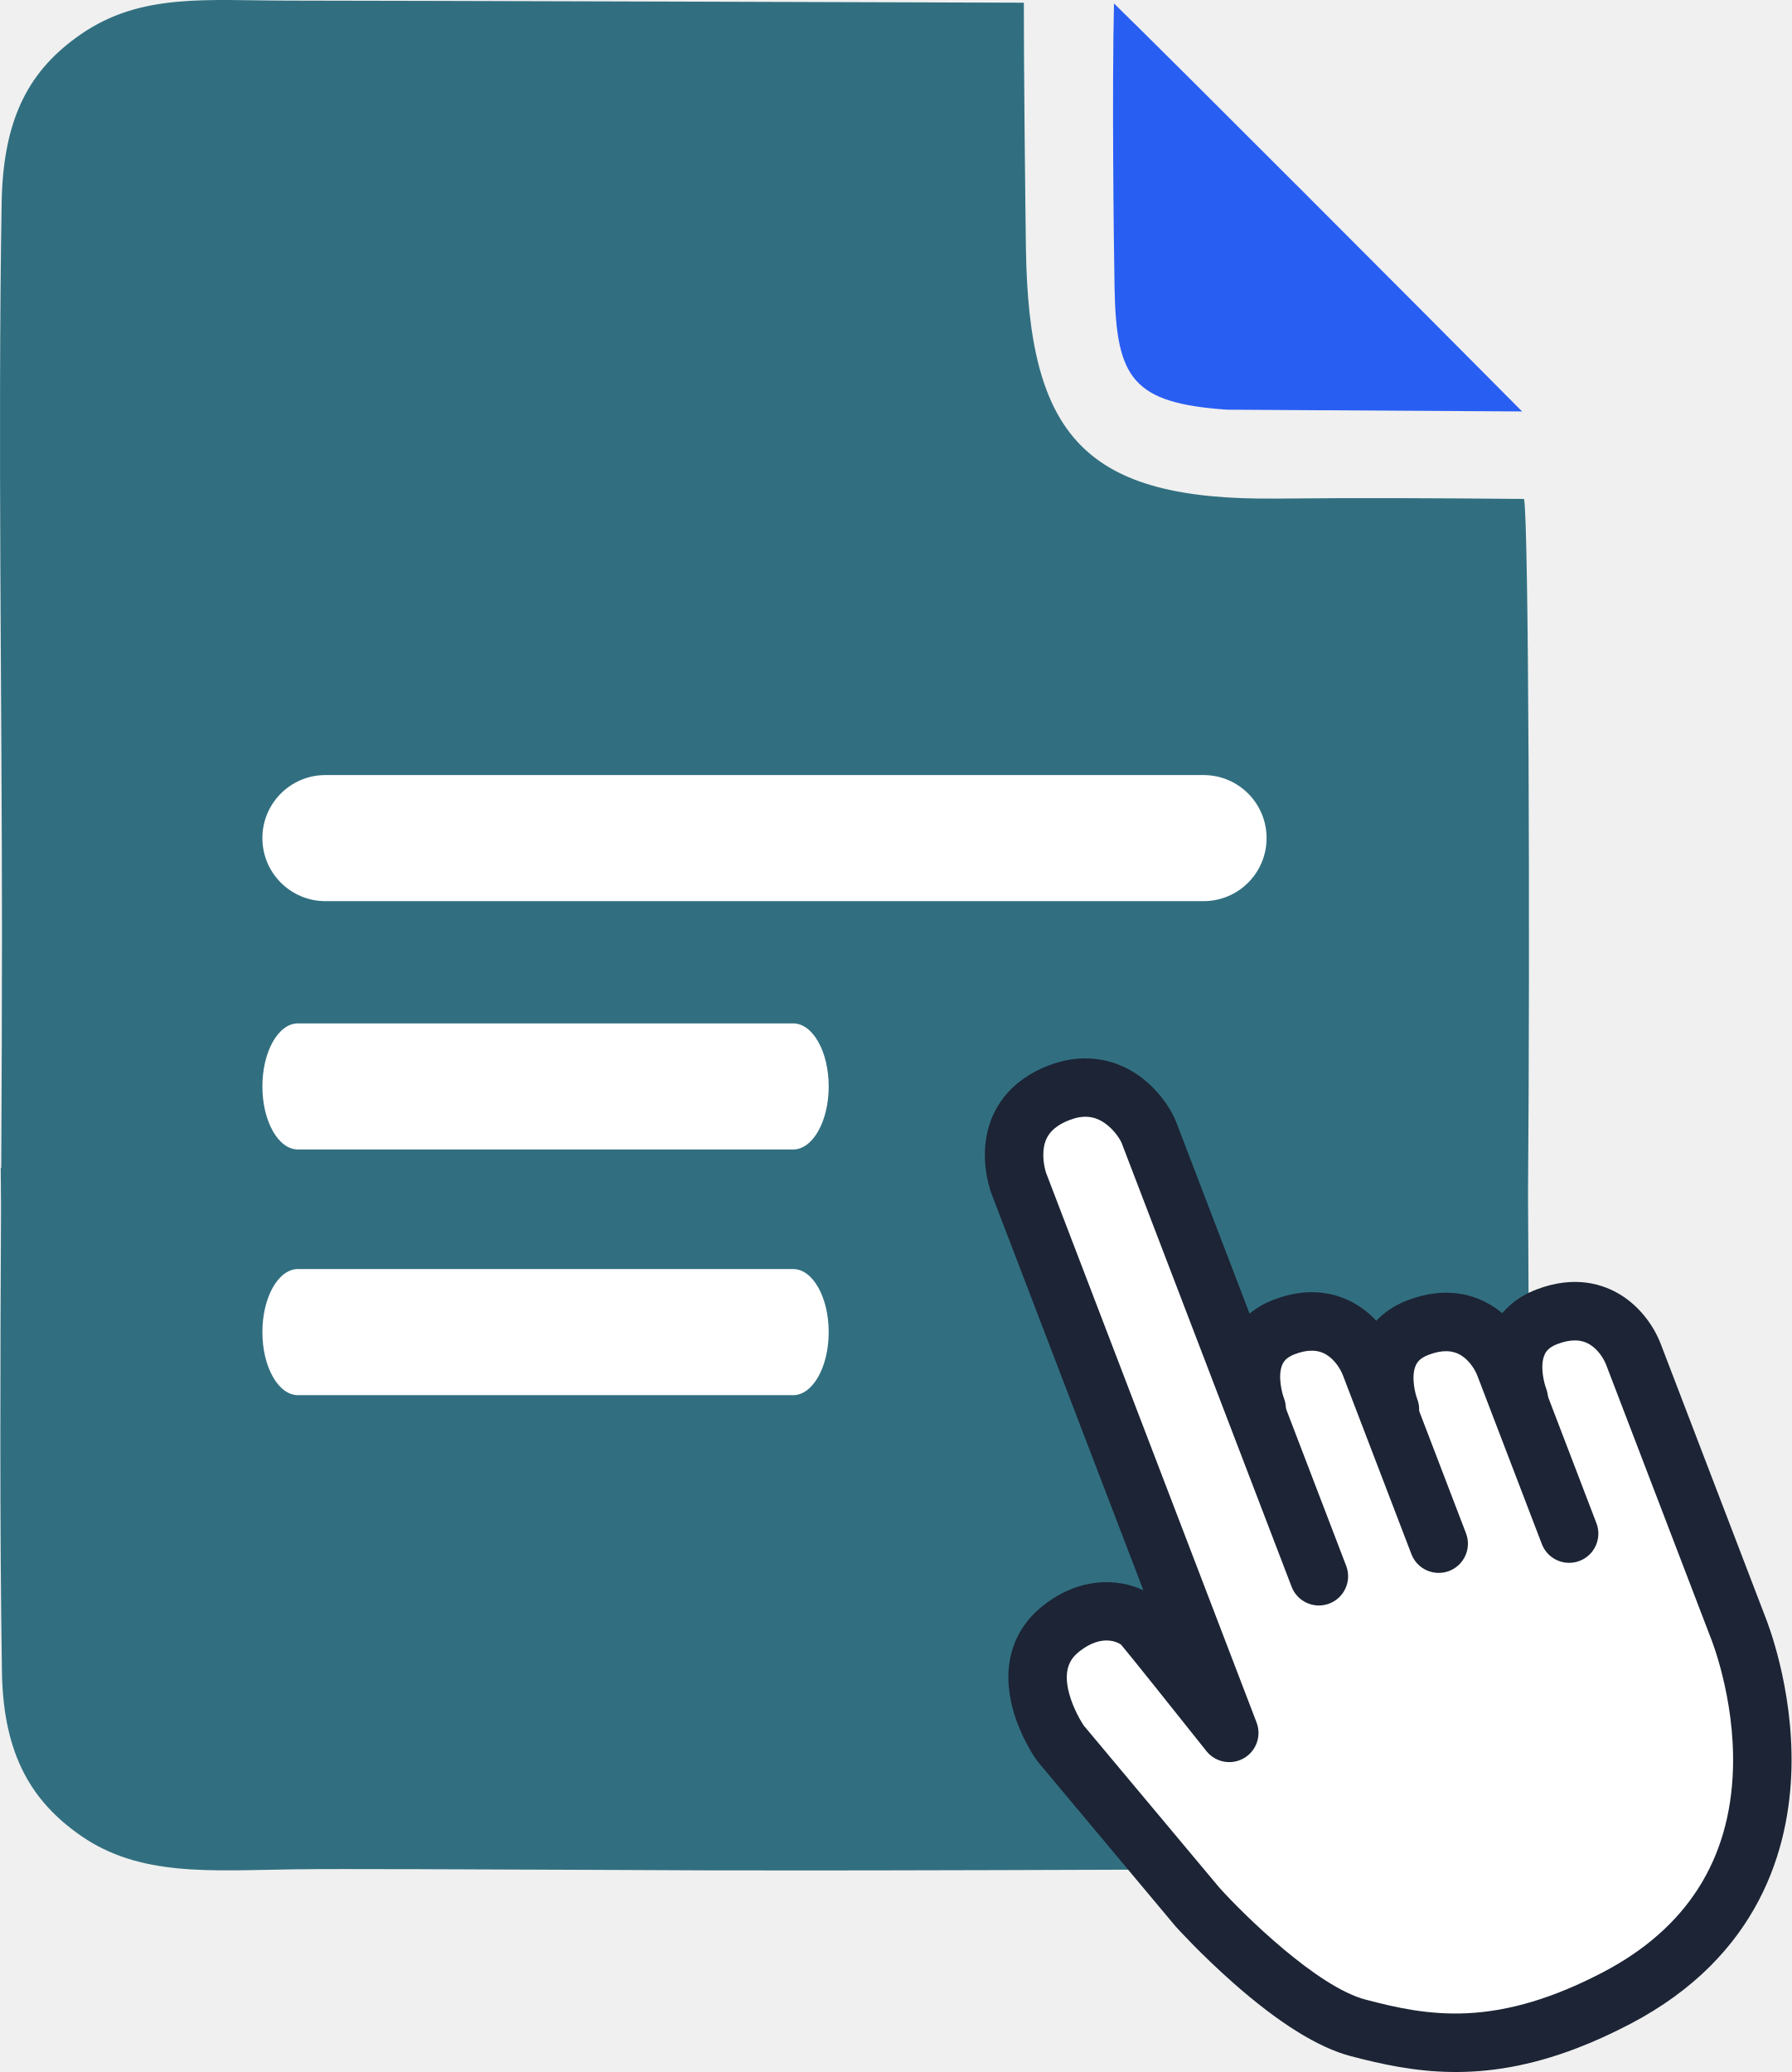
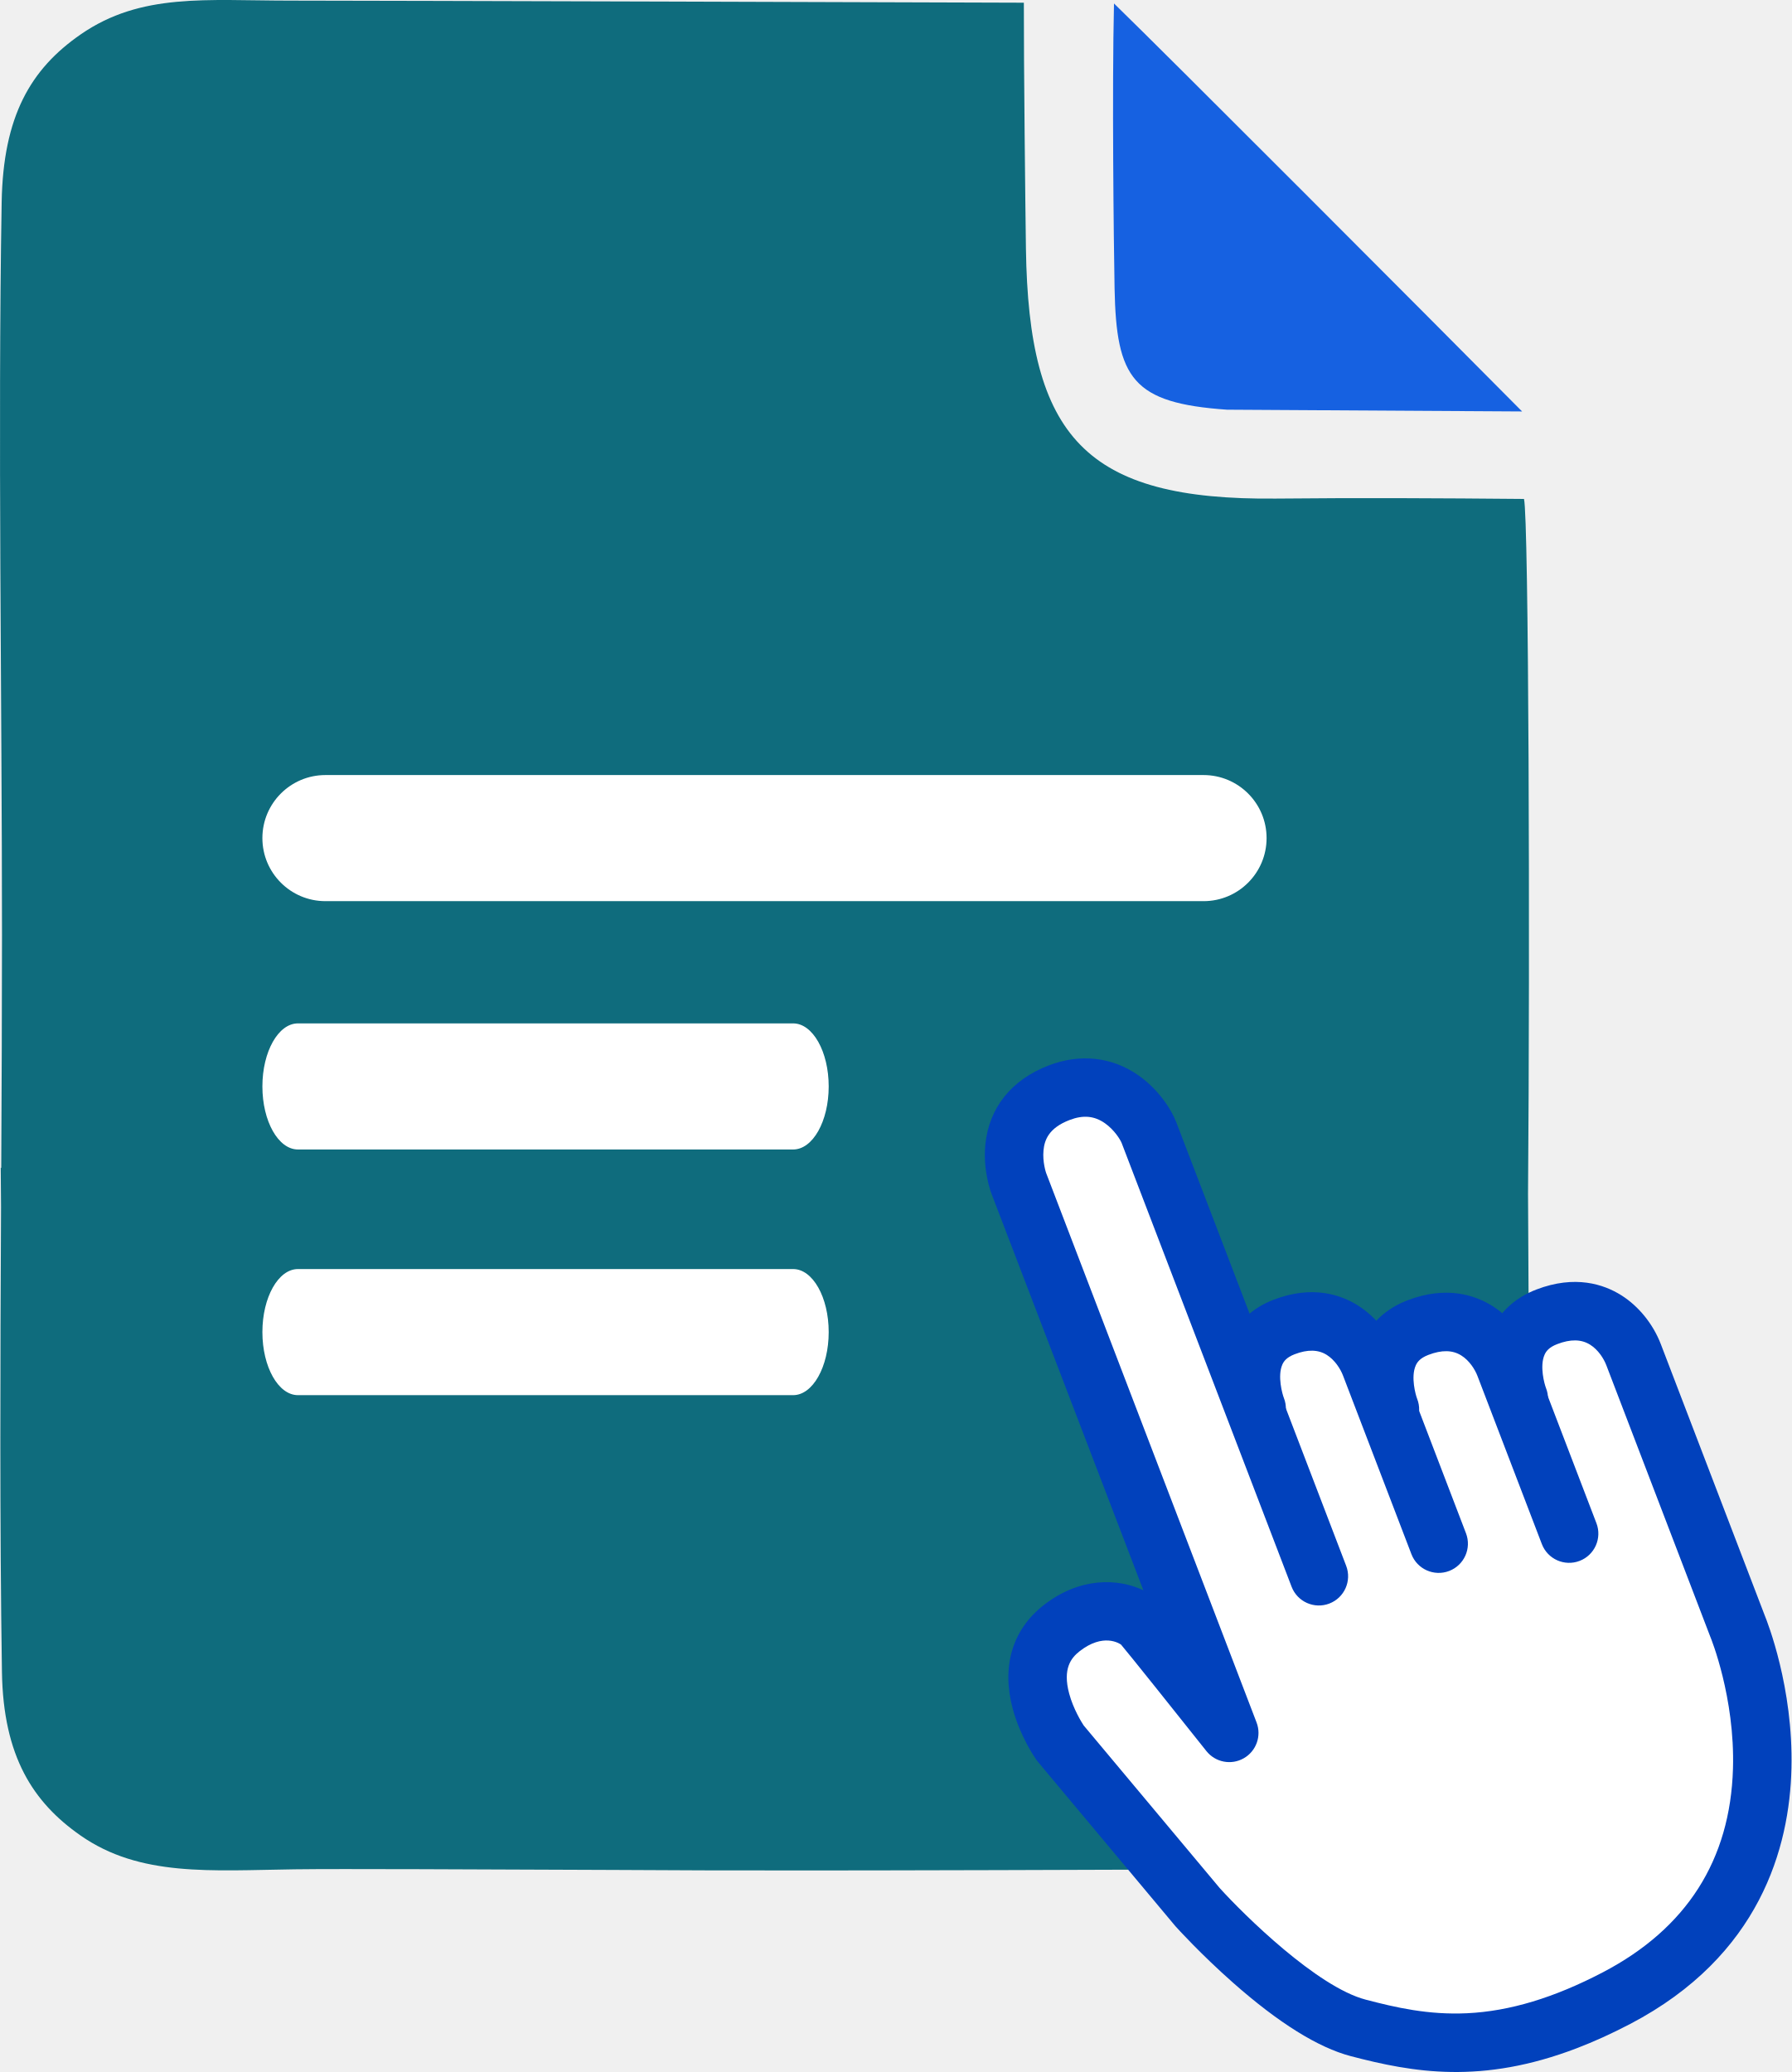
<svg xmlns="http://www.w3.org/2000/svg" xml:space="preserve" width="154.16mm" height="178.305mm" version="1.1" style="shape-rendering:geometricPrecision; text-rendering:geometricPrecision; image-rendering:optimizeQuality; fill-rule:evenodd; clip-rule:evenodd" viewBox="0 0 18044.19 20870.36">
  <defs>
    <style type="text/css">
   
-     .fil0 {fill:#316F80}
-     .fil1 {fill:#295EF3}
+     .fil0 {fill:#0F6C7D}
+     .fil1 {fill:#1661E1}
    .fil2 {fill:white}
-     .fil4 {fill:#1C2435;fill-rule:nonzero}
+     .fil4 {fill:#0141BC;fill-rule:nonzero}
    .fil3 {fill:white;fill-rule:nonzero}
   
  </style>
  </defs>
  <g id="Capa_x0020_1">
    <path class="fil0" d="M15389.97 12024.32c20.81,-2515.04 7.36,-6812.53 -40.57,-6998.73 -831.49,-7.57 -1664.7,-12.04 -2496.11,-3.61 -1925.43,19.63 -2493.62,-622.04 -2520.37,-2519.66 -6.1,-432.61 -21.97,-1855.9 -20.89,-2475.1 -565.26,-2.47 -6569.59,-20.99 -7389.2,-20.99 -844.51,0 -1501.25,-80.85 -2109.74,339.93 -504.54,348.88 -781.59,823.52 -796.35,1691.82 -39.56,2329.07 3.46,5019.18 3.46,7378.53 0,762.63 -3.73,1550.27 -7.68,2346.36l-5.1 0c0.95,136.24 2,268.22 3.14,395.18 -7.76,1581.85 -13.98,3186.03 9.07,4683.44 13.16,853.41 315.87,1314.58 791.59,1646.73 599.55,418.57 1311.51,351.93 2158.03,340.56 465.97,-6.26 1811.6,0.91 3228.73,6.39 532.76,3.97 1208.47,5.26 1919.66,5.04 254.73,0.16 497.98,-0.05 724.25,-0.68 1626.13,-2.42 3247.56,-10.42 3634.79,-10.42 844.51,0 1501.25,80.85 2109.74,-339.93 504.54,-348.88 781.59,-823.52 796.35,-1691.82 25.54,-1502.65 16.7,-3155.62 7.21,-4773.07z" />
    <path class="fil1" d="M11225.73 2903.26c17,911.09 182.41,1156.8 1131.6,1223.38l2972.98 17.8c-909.97,-918.52 -3572.73,-3587.12 -4110.42,-4109.61 -20.14,862.19 -3,2392.33 5.84,2868.43z" />
    <rect class="fil2" x="2642.74" y="7806.78" width="10114.02" height="1270.13" rx="635.06" ry="635.06" />
    <rect class="fil2" x="2642.75" y="10308.16" width="5703.72" height="1270.13" rx="358.14" ry="635.06" />
    <rect class="fil2" x="2642.75" y="12782.65" width="5703.72" height="1270.13" rx="358.14" ry="635.06" />
    <polygon class="fil3" points="11343.47,11189.68 10175.73,11214.3 10679.09,12622.74 12145.43,17171.8 11434.47,16327.93 10596.91,16542.02 10638.66,17445.78 11604.3,18745.28 13435.94,20443.16 14438,20630.8 16022.78,20148.56 17408.44,19149.65 17817.98,17260.64 16753.04,14446.4 16199.61,13215.44 15395.33,13515.53 13370.06,13316.75 12409.25,13390.27 " />
    <path class="fil4" d="M14595.54 15823.74c-151.88,58.06 -322.05,-17.8 -380.1,-169.67l-688.84 -1798.53c-25.45,-66.71 -81.66,-156.37 -163.01,-207.76 -87,-54.9 -193.13,-57.23 -324.38,-6.99 -83,31.93 -109.79,72.36 -123.76,104.14 -50.74,115.27 0,296.92 15.3,335.67 59.55,151.22 -14.63,322.05 -165.85,381.77 -151.2,59.55 -322.05,-14.63 -381.77,-165.85 -17.14,-43.41 -162.52,-433.99 -6.32,-788.8 84.35,-191.63 240.53,-335.7 451.96,-416.54 388.92,-149.04 676.53,-50.06 849.2,59.06 175.16,110.79 320.39,291.1 398.4,494.71l688.67 1798.7c58.22,151.71 -17.79,321.88 -169.5,380.1z" />
    <path class="fil4" d="M15909.34 15722.27c-151.88,58.22 -322.05,-17.8 -380.1,-169.51l-648.59 -1693.56c-25.45,-66.2 -81.5,-155.37 -163.18,-206.27 -88.34,-55.39 -196.63,-57.21 -330.7,-5.82 -86.17,32.94 -113.78,74.85 -128.09,107.63 -50.9,115.61 -0.83,295.59 14.3,334.02 59.72,151.2 -14.47,322.21 -165.68,381.77 -0.99,0.33 -1.83,0.83 -2.82,1.16 -150.55,57.56 -319.72,-16.63 -378.94,-166.84 -17.12,-43.25 -162.02,-432.17 -5.65,-787.32 85.01,-192.95 242.86,-338.35 456.45,-420.19 391.08,-149.71 679.85,-51.9 853.19,56.39 176.5,110.46 322.54,290.77 400.89,495.05l648.41 1693.4c58.22,151.87 -17.8,322.05 -169.5,380.1z" />
    <path class="fil4" d="M15882.22 20630.47c-958.49,367.12 -1649.16,245.03 -2277.44,80.18 -328.87,-86.34 -727.76,-335.03 -1185.39,-739.24 -327.54,-289.27 -565.74,-552.94 -575.72,-564.08 -2.33,-2.49 -4.66,-5.33 -6.99,-7.98l-1383 -1653.15c-5,-5.98 -9.82,-12.14 -14.3,-18.63 -16.47,-23.12 -163.52,-235.21 -238.87,-514.5 -115.12,-426.68 -5,-797.46 309.9,-1043.99 365.46,-286.11 749.05,-271.81 1005.23,-151.2l-1529.38 -3993.8c-8.98,-23.61 -87.33,-237.36 -62.05,-495.54 36.43,-370.28 263.32,-653.4 638.77,-797.12 316.89,-121.44 637.6,-85.84 903.09,100.14 202.11,141.72 331.86,343.34 381.44,472.92l1710.86 4467.38c58.06,151.71 -17.8,321.87 -169.67,380.09 -151.71,58.06 -322.05,-17.79 -380.1,-169.66l-1710.7 -4467.22c-13.47,-35.43 -75.02,-135.24 -169.67,-201.44 -105.96,-74.36 -218.74,-84.67 -354.81,-32.61 -214.92,82.34 -253.68,206.27 -263.32,305.08 -11.65,117.77 25.45,226.4 25.77,227.39l2119.91 5535.99c52.06,135.58 -2.66,288.78 -128.92,360.8 -125.92,72.03 -285.79,41.26 -376.28,-72.52 -305.24,-384.08 -780.83,-979.94 -859.68,-1072.26 -15.97,-11.48 -178.82,-119.94 -417.69,67.03 -84.35,66.04 -172.67,174.33 -104.47,427.18 42.08,155.7 125.09,288.44 145.88,320.05l1369.87 1637.67c246.86,272.97 981.44,995.74 1469.66,1123.83 303.41,79.69 632.28,155.7 1022.2,137.24 429.17,-20.46 877.3,-155.86 1370.18,-413.87 840.71,-440.15 1280.7,-1129.99 1307.66,-2050.38 21.12,-717.95 -223.57,-1316.46 -226.07,-1322.45 -1.17,-2.83 -2.17,-5.33 -3.32,-8.15l-1046.48 -2732.9c-25.45,-66.37 -81.68,-155.37 -163.19,-206.44 -88.49,-55.22 -196.62,-57.23 -330.7,-5.82 -86.16,33.1 -113.78,74.85 -128.25,107.79 -50.73,115.45 -0.67,295.59 14.47,334.02 59.72,151.2 -14.47,322.05 -165.67,381.77 -151.22,59.88 -322.21,-14.64 -381.93,-165.85 -16.97,-43.09 -161.85,-432 -5.49,-787.15 85,-193.13 242.86,-338.52 456.45,-420.19 390.91,-149.87 679.68,-52.06 853.18,56.39 176.5,110.29 322.55,290.77 400.73,494.88l1045.31 2729.4c28.29,69.2 288.78,728.43 269.98,1540.2 -18.63,797.3 -315.39,1891.35 -1623.7,2576.37 -188.31,98.47 -366.96,179.15 -537.3,244.36z" />
  </g>
</svg>
